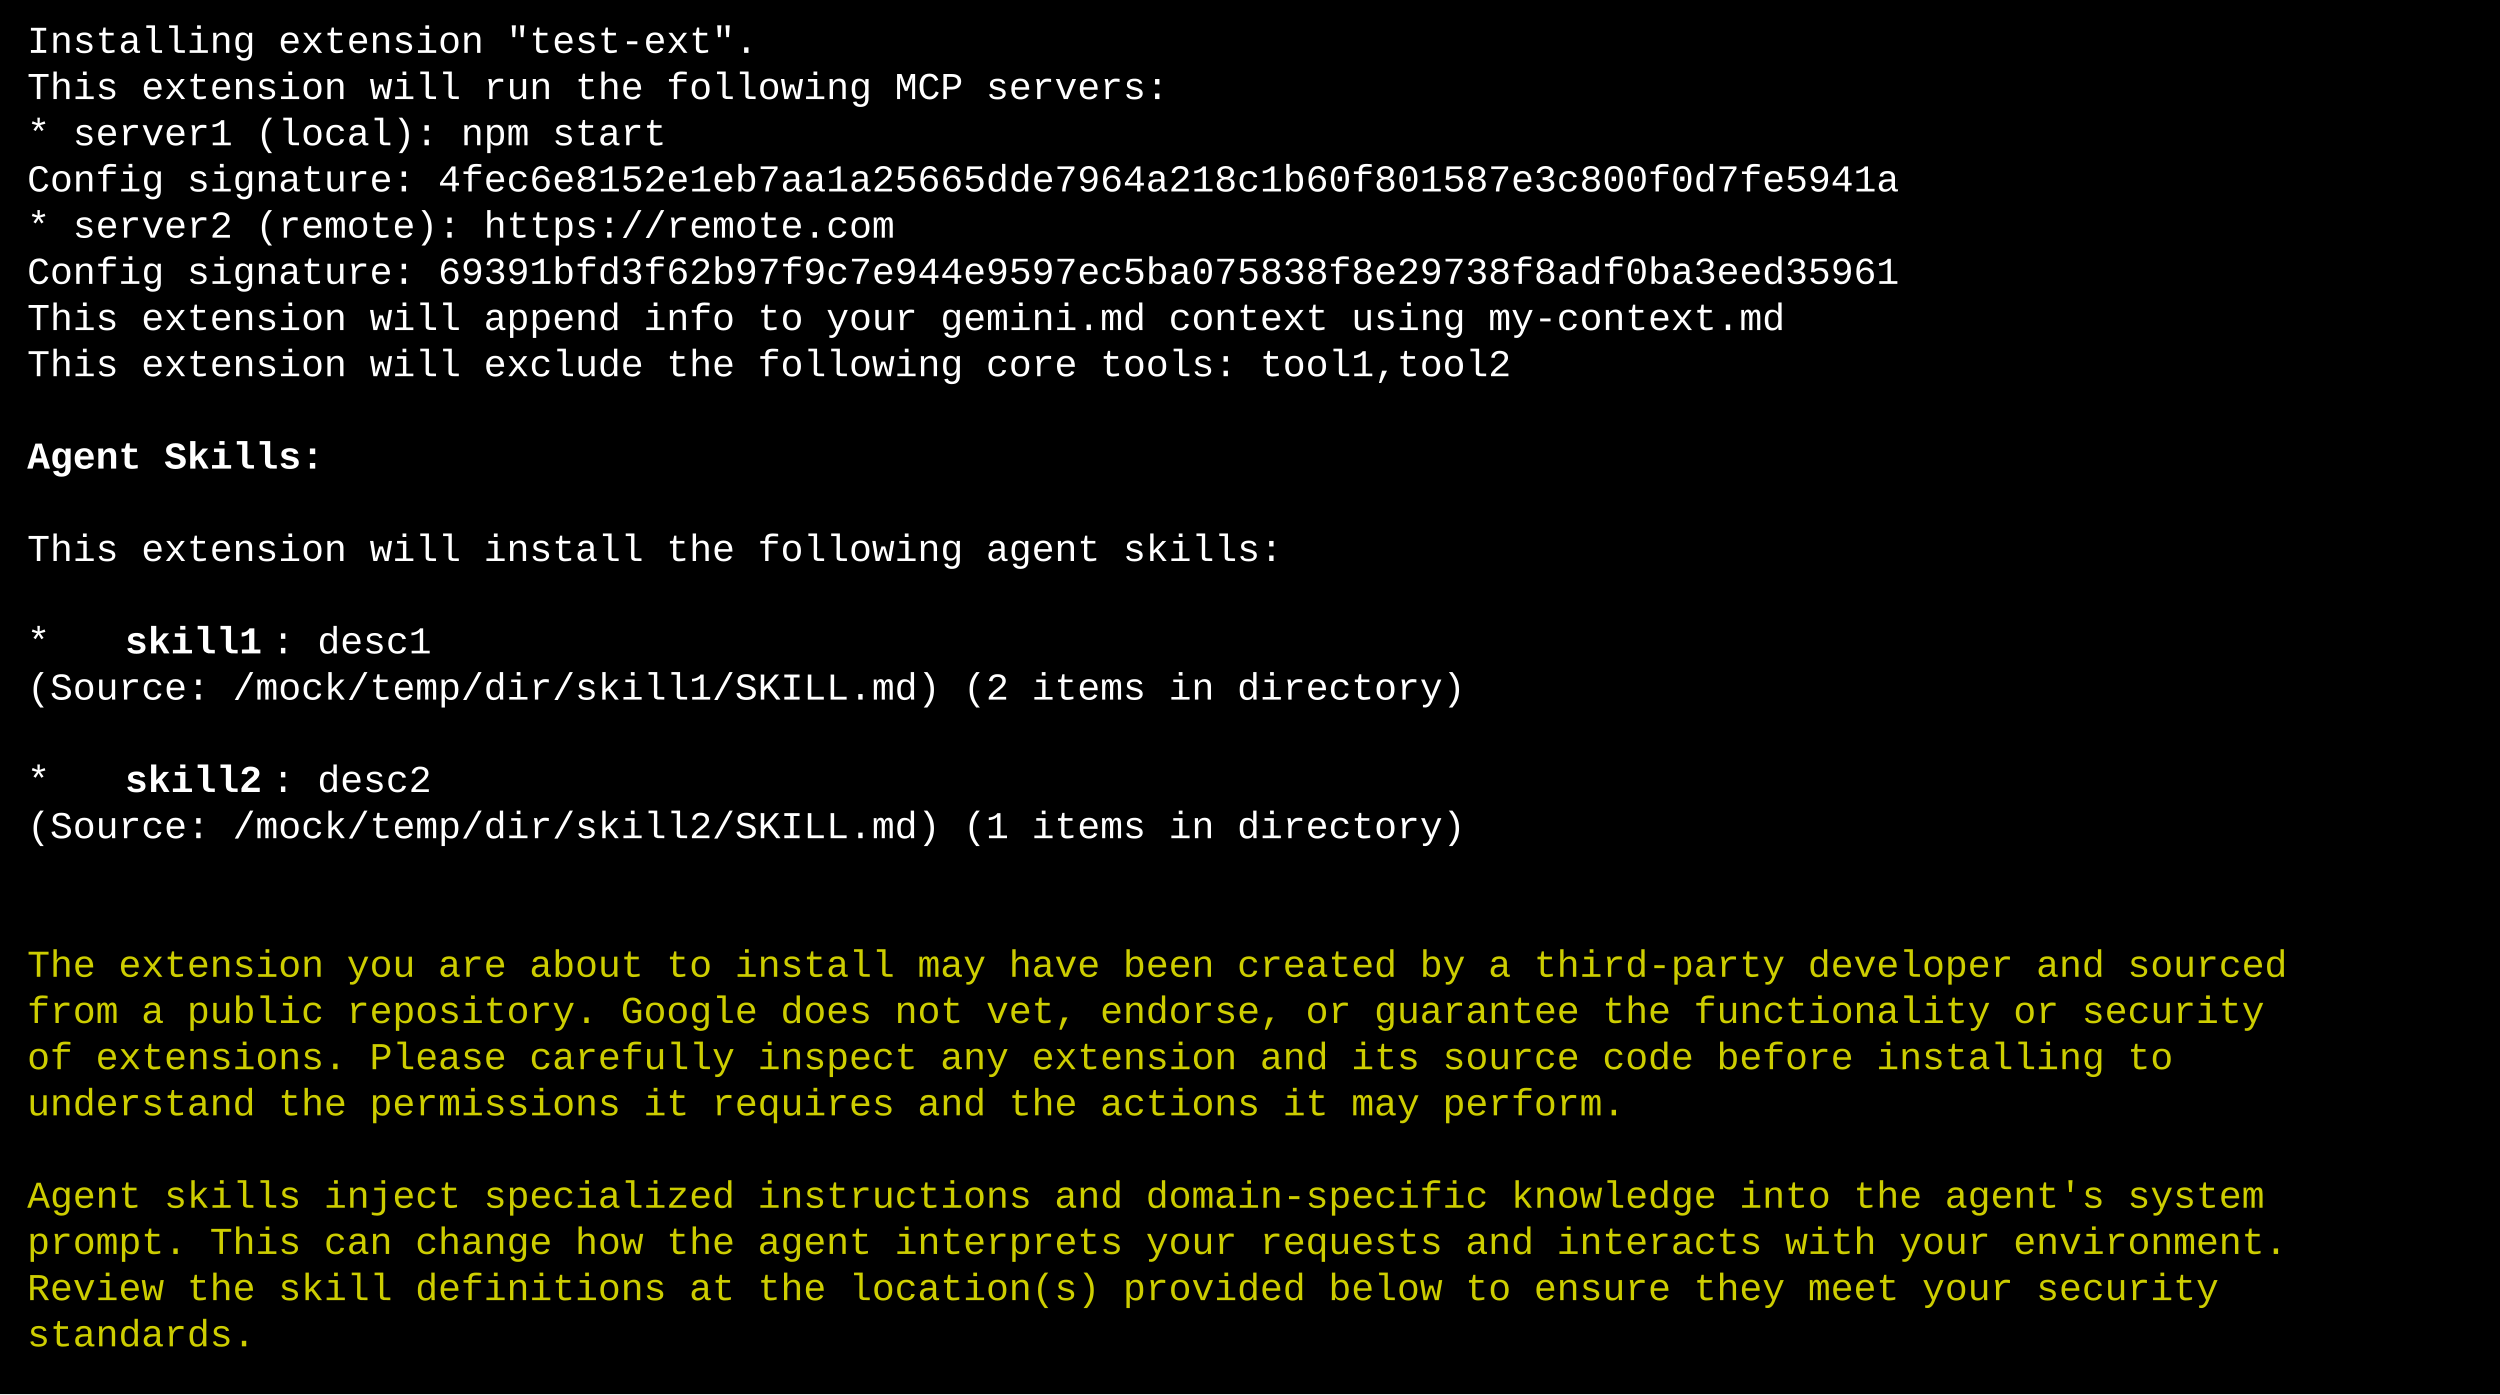
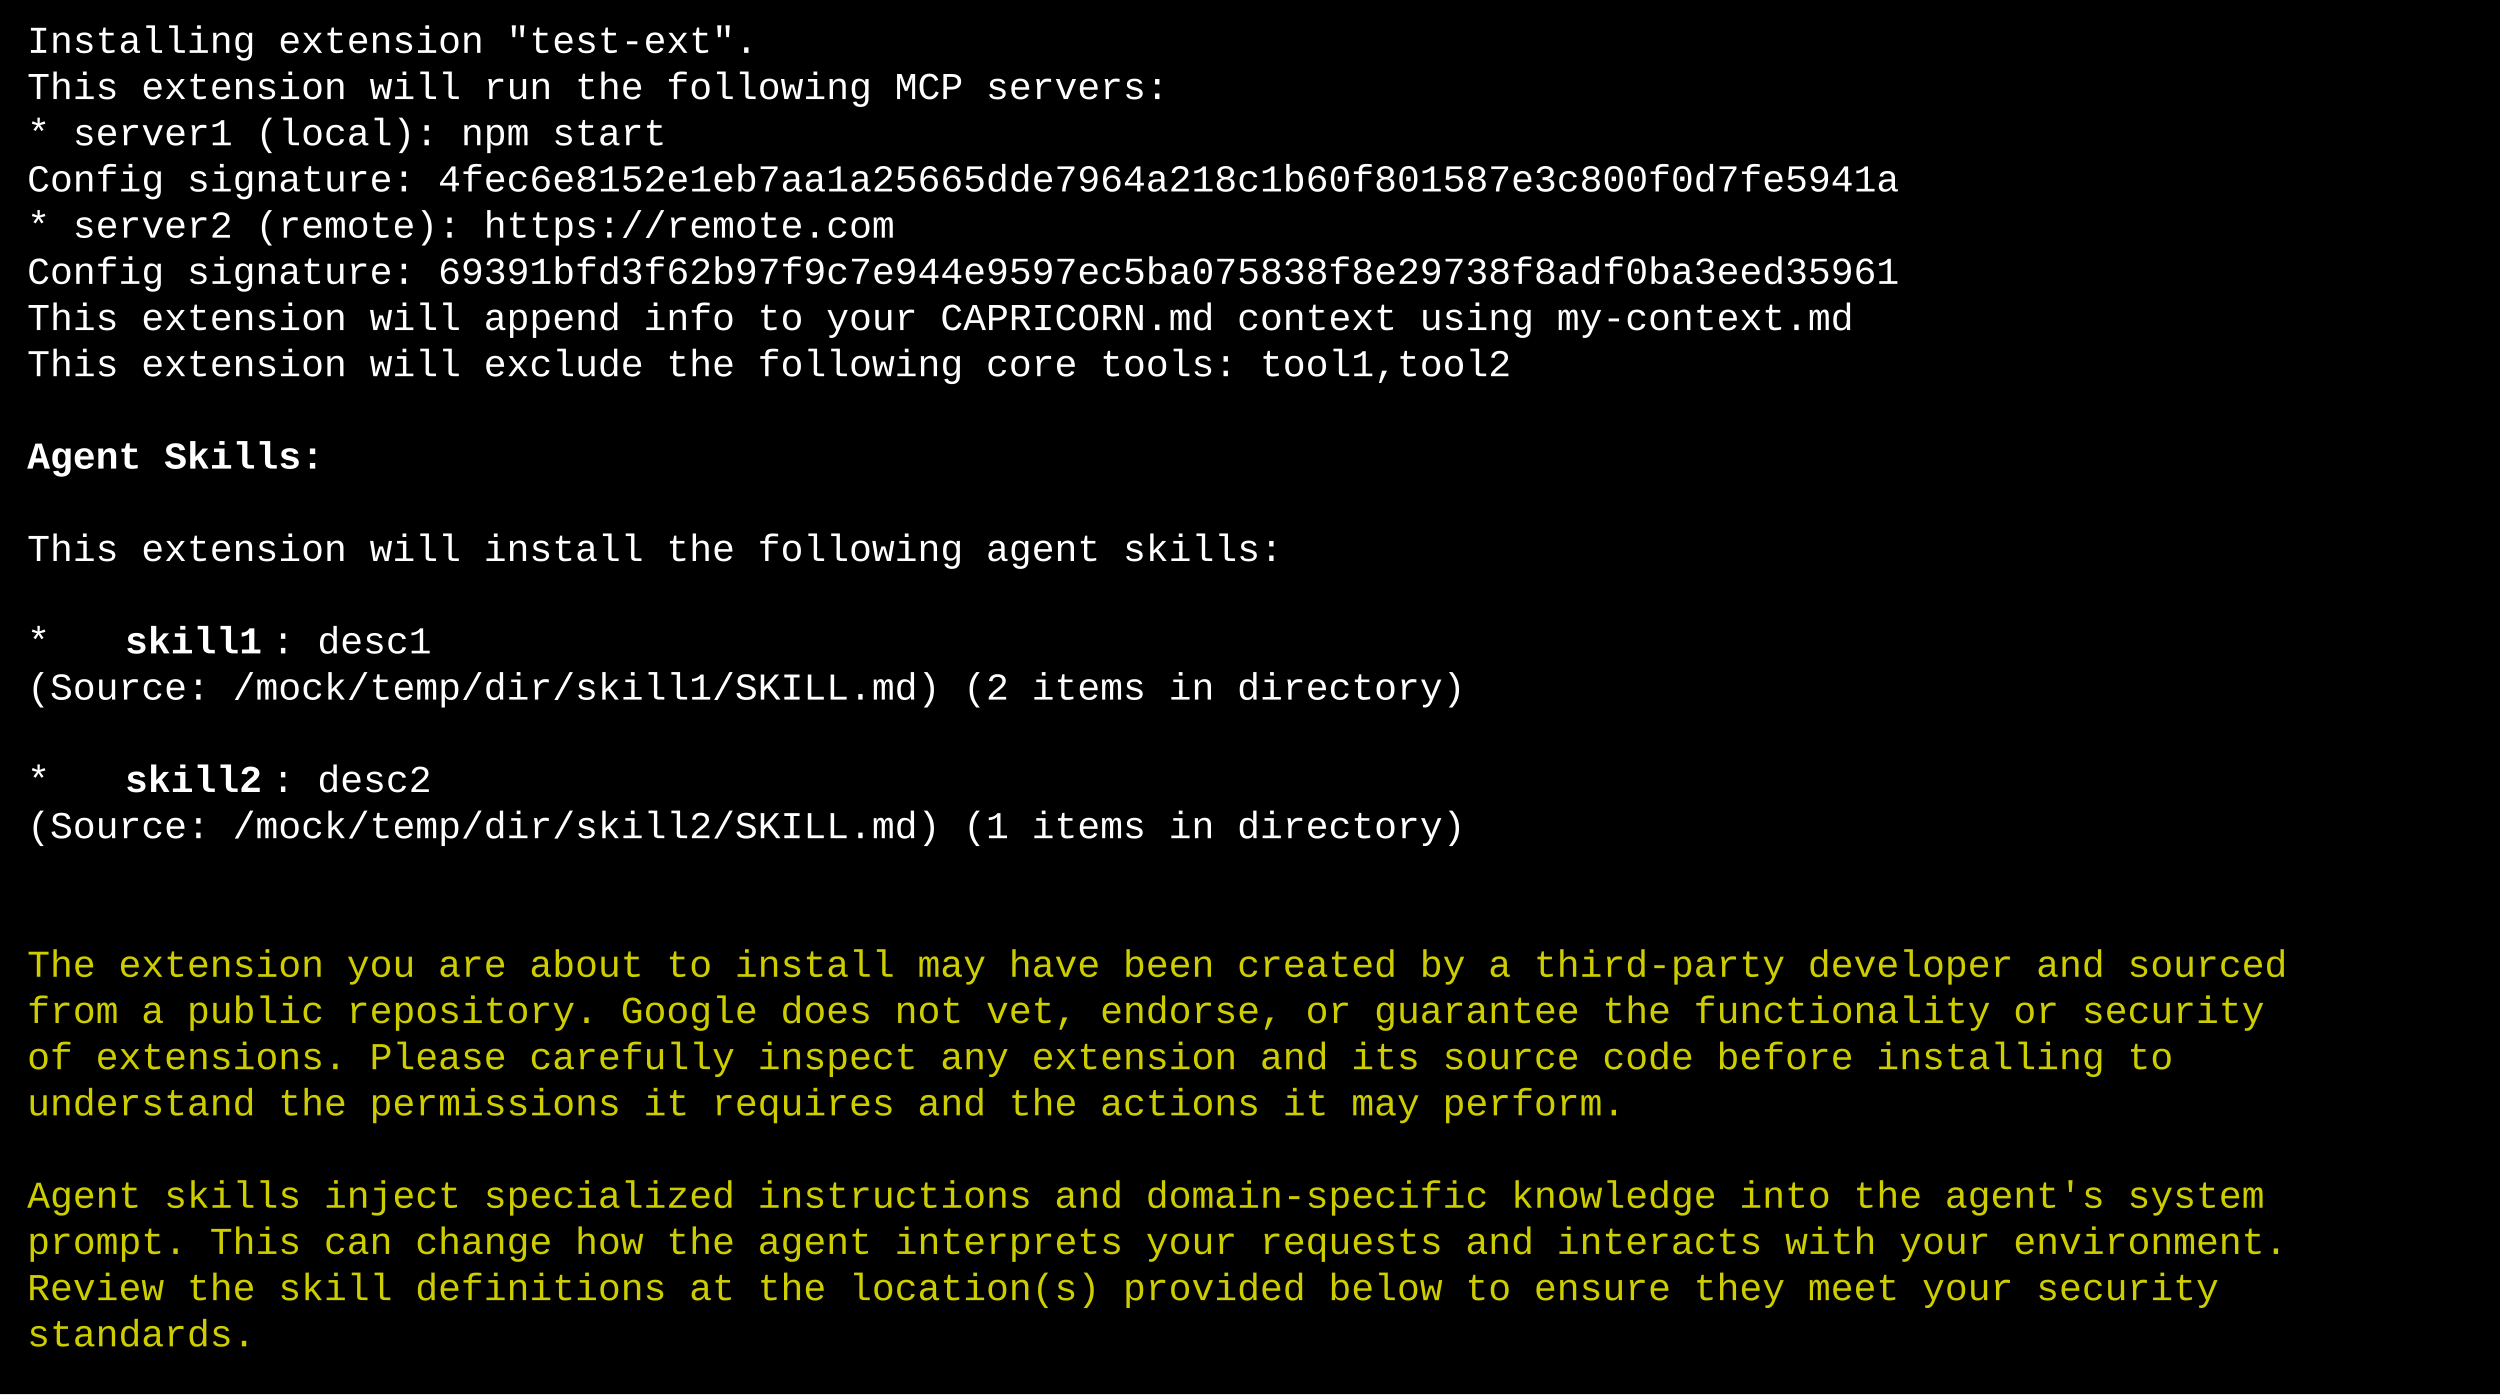
<svg xmlns="http://www.w3.org/2000/svg" width="920" height="513" viewBox="0 0 920 513">
  <style>
    text { font-family: Consolas, "Courier New", monospace; font-size: 14px; dominant-baseline: text-before-edge; white-space: pre; }
  </style>
  <rect width="920" height="513" fill="#000000" />
  <g transform="translate(10, 10)">
    <text x="0" y="2" fill="#ffffff" textLength="900" lengthAdjust="spacingAndGlyphs">Installing extension "test-ext".                                                                    </text>
    <text x="0" y="19" fill="#ffffff" textLength="900" lengthAdjust="spacingAndGlyphs">This extension will run the following MCP servers:                                                  </text>
    <text x="0" y="36" fill="#ffffff" textLength="900" lengthAdjust="spacingAndGlyphs">  * server1 (local): npm start                                                                      </text>
    <text x="0" y="53" fill="#ffffff" textLength="900" lengthAdjust="spacingAndGlyphs">    Config signature: 4fec6e8152e1eb7aa1a25665dde7964a218c1b60f801587e3c800f0d7fe5941a              </text>
    <text x="0" y="70" fill="#ffffff" textLength="900" lengthAdjust="spacingAndGlyphs">  * server2 (remote): https://remote.com                                                            </text>
    <text x="0" y="87" fill="#ffffff" textLength="900" lengthAdjust="spacingAndGlyphs">    Config signature: 69391bfd3f62b97f9c7e944e9597ec5ba075838f8e29738f8adf0ba3eed35961              </text>
-     <text x="0" y="104" fill="#ffffff" textLength="900" lengthAdjust="spacingAndGlyphs">This extension will append info to your gemini.md context using my-context.md                       </text>
+     <text x="0" y="104" fill="#ffffff" textLength="900" lengthAdjust="spacingAndGlyphs">This extension will append info to your CAPRICORN.md context using my-context.md                    </text>
    <text x="0" y="121" fill="#ffffff" textLength="900" lengthAdjust="spacingAndGlyphs">This extension will exclude the following core tools: tool1,tool2                                   </text>
    <text x="0" y="155" fill="#ffffff" textLength="117" lengthAdjust="spacingAndGlyphs" font-weight="bold">Agent Skills:</text>
    <text x="0" y="189" fill="#ffffff" textLength="900" lengthAdjust="spacingAndGlyphs">This extension will install the following agent skills:                                             </text>
    <text x="0" y="223" fill="#ffffff" textLength="36" lengthAdjust="spacingAndGlyphs">  * </text>
    <text x="36" y="223" fill="#ffffff" textLength="54" lengthAdjust="spacingAndGlyphs" font-weight="bold">skill1</text>
    <text x="90" y="223" fill="#ffffff" textLength="810" lengthAdjust="spacingAndGlyphs">: desc1                                                                                   </text>
    <text x="0" y="240" fill="#ffffff" textLength="900" lengthAdjust="spacingAndGlyphs">    (Source: /mock/temp/dir/skill1/SKILL.md) (2 items in directory)                                 </text>
    <text x="0" y="274" fill="#ffffff" textLength="36" lengthAdjust="spacingAndGlyphs">  * </text>
    <text x="36" y="274" fill="#ffffff" textLength="54" lengthAdjust="spacingAndGlyphs" font-weight="bold">skill2</text>
    <text x="90" y="274" fill="#ffffff" textLength="810" lengthAdjust="spacingAndGlyphs">: desc2                                                                                   </text>
    <text x="0" y="291" fill="#ffffff" textLength="900" lengthAdjust="spacingAndGlyphs">    (Source: /mock/temp/dir/skill2/SKILL.md) (1 items in directory)                                 </text>
    <text x="0" y="342" fill="#cdcd00" textLength="891" lengthAdjust="spacingAndGlyphs">The extension you are about to install may have been created by a third-party developer and sourced</text>
    <text x="0" y="359" fill="#cdcd00" textLength="882" lengthAdjust="spacingAndGlyphs">from a public repository. Google does not vet, endorse, or guarantee the functionality or security</text>
    <text x="0" y="376" fill="#cdcd00" textLength="846" lengthAdjust="spacingAndGlyphs">of extensions. Please carefully inspect any extension and its source code before installing to</text>
    <text x="0" y="393" fill="#cdcd00" textLength="630" lengthAdjust="spacingAndGlyphs">understand the permissions it requires and the actions it may perform.</text>
    <text x="0" y="427" fill="#cdcd00" textLength="882" lengthAdjust="spacingAndGlyphs">Agent skills inject specialized instructions and domain-specific knowledge into the agent's system</text>
    <text x="0" y="444" fill="#cdcd00" textLength="891" lengthAdjust="spacingAndGlyphs">prompt. This can change how the agent interprets your requests and interacts with your environment.</text>
    <text x="0" y="461" fill="#cdcd00" textLength="864" lengthAdjust="spacingAndGlyphs">Review the skill definitions at the location(s) provided below to ensure they meet your security</text>
    <text x="0" y="478" fill="#cdcd00" textLength="90" lengthAdjust="spacingAndGlyphs">standards.</text>
  </g>
</svg>
